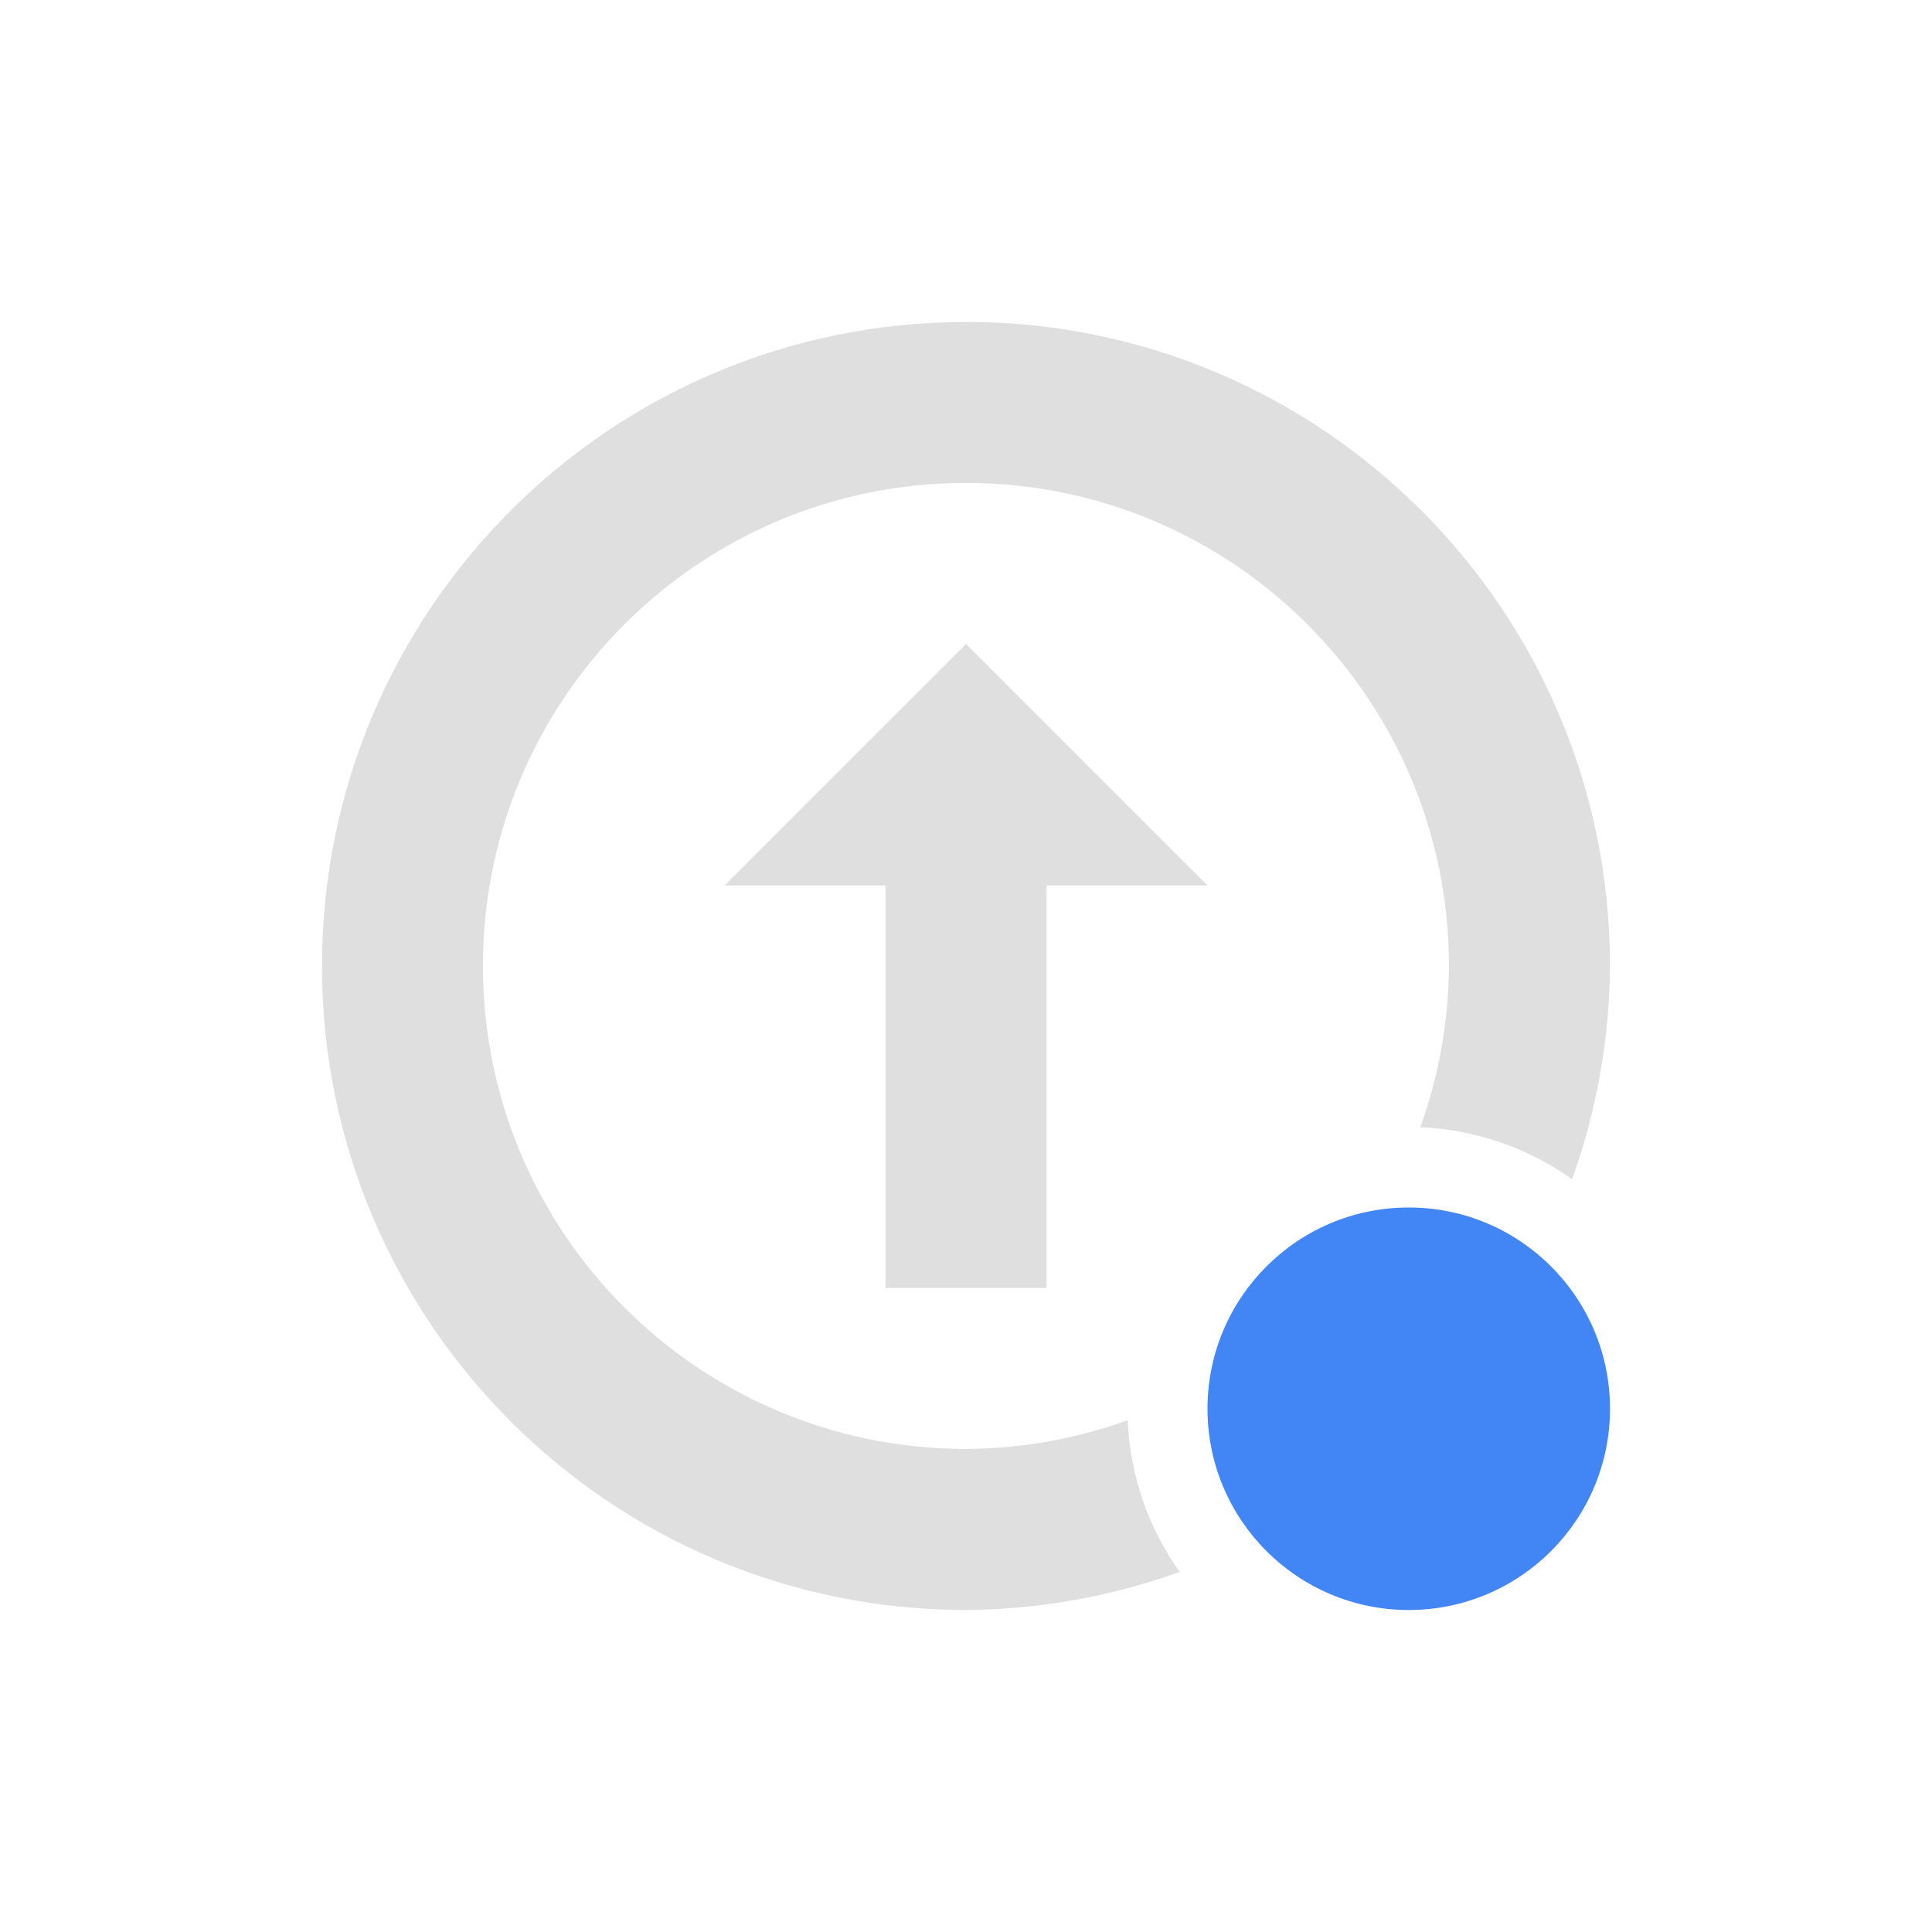
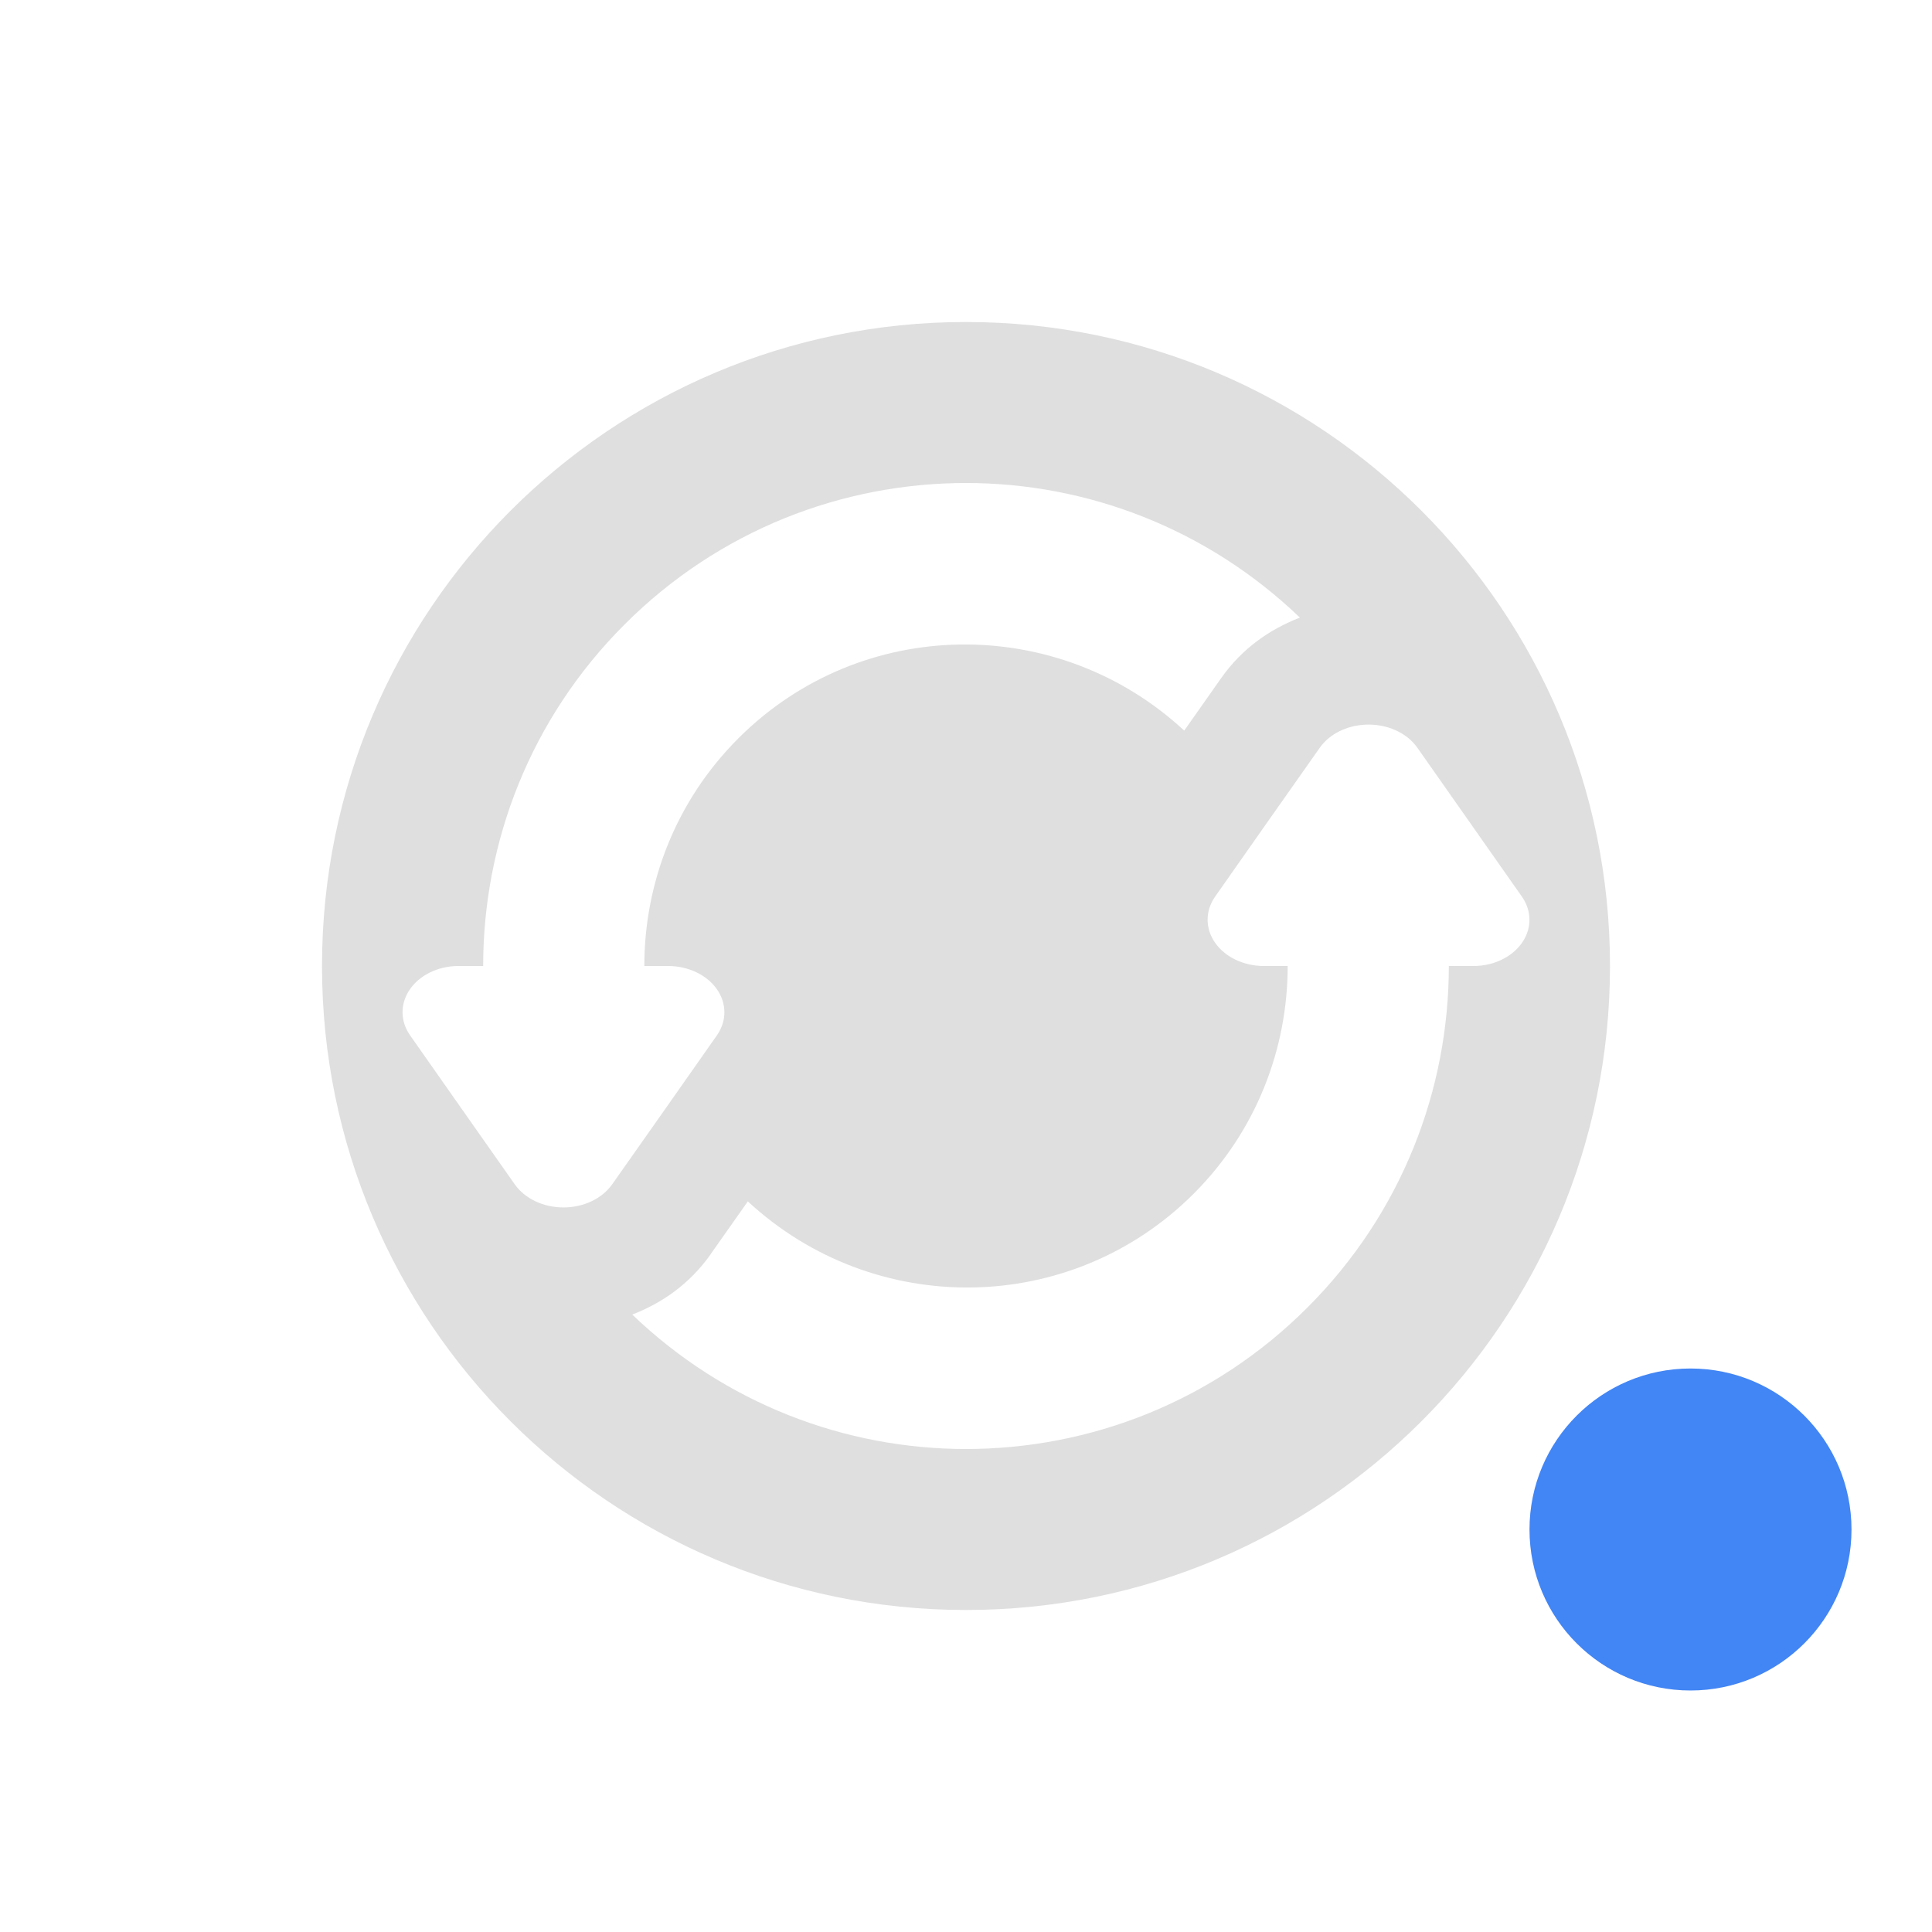
<svg xmlns="http://www.w3.org/2000/svg" width="24" height="24" version="1.1">
  <defs>
-     <style id="current-color-scheme" type="text/css">.ColorScheme-Text { color:#dfdfdf; } .ColorScheme-Highlight { color:#4285f4; }</style>
+     <style id="current-color-scheme" type="text/css">
+    .ColorScheme-Text { color:#dfdfdf; } .ColorScheme-Highlight { color:#4285f4; }
+   </style>
  </defs>
-   <path class="ColorScheme-Text" d="m12 4a8 8 0 0 0-8 8 8 8 0 0 0 8 8 8 8 0 0 0 2.654-0.473 3.5 3.5 0 0 1-0.645-1.885 6 6 0 0 1-2.01 0.357 6 6 0 0 1-6-6 6 6 0 0 1 6-6 6 6 0 0 1 6 6 6 6 0 0 1-0.355 2.004 3.5 3.5 0 0 1 1.885 0.646 8 8 0 0 0 0.471-2.65 8 8 0 0 0-8-8zm0 4-3 3h2v5h2v-5h2z" fill="currentColor" />
-   <circle class="ColorScheme-Highlight" cx="17.5" cy="17.5" r="2.5" fill="currentColor" />
+   <path style="fill:currentColor" class="ColorScheme-Text" d="m 12,4 c -4.418,0 -8,3.582 -8,8 0,4.418 3.582,8 8,8 4.418,0 8,-3.582 8,-8 0,-4.418 -3.582,-8 -8,-8 z m 0,2 c 1.496,0 2.989,0.56 4.148,1.672 -0.371,0.144 -0.714,0.378 -0.977,0.75 L 14.711,9.076 C 13.142,7.622 10.697,7.646 9.172,9.172 8.391,9.953 8.004,10.976 8.004,12 h 0.297 A 0.699,0.575 1.1588047e-6 0 1 8.906,12.861 l -0.65,0.926 -0.652,0.926 a 0.699,0.575 1.1588047e-6 0 1 -1.209,0 L 5.744,13.787 5.094,12.861 A 0.699,0.575 1.1588047e-6 0 1 5.492,12.025 0.699,0.575 1.1588047e-6 0 1 5.697,12 H 6.002 C 6.002,10.465 6.586,8.929 7.758,7.758 8.929,6.586 10.464,6 12,6 Z m 4.963,3.002 a 0.699,0.575 1.1588047e-6 0 1 0.643,0.285 l 0.65,0.926 0.65,0.926 A 0.699,0.575 1.1588047e-6 0 1 18.508,11.975 0.699,0.575 1.1588047e-6 0 1 18.303,12 h -0.305 c -7.1e-5,1.535 -0.584,3.071 -1.756,4.242 C 15.071,17.414 13.536,18 12,18 10.505,18 9.013,17.441 7.854,16.33 c 0.364,-0.141 0.708,-0.373 0.975,-0.75 v -0.002 l 0.461,-0.654 c 1.569,1.454 4.013,1.43 5.539,-0.096 C 15.609,14.047 15.996,13.024 15.996,12 H 15.699 A 0.699,0.575 1.1588047e-6 0 1 15.094,11.139 l 0.65,-0.926 0.652,-0.926 a 0.699,0.575 1.1588047e-6 0 1 0.566,-0.285 z" />
+   <circle style="fill:currentColor" class="ColorScheme-Highlight" cx="21" cy="19" r="2" />
</svg>
